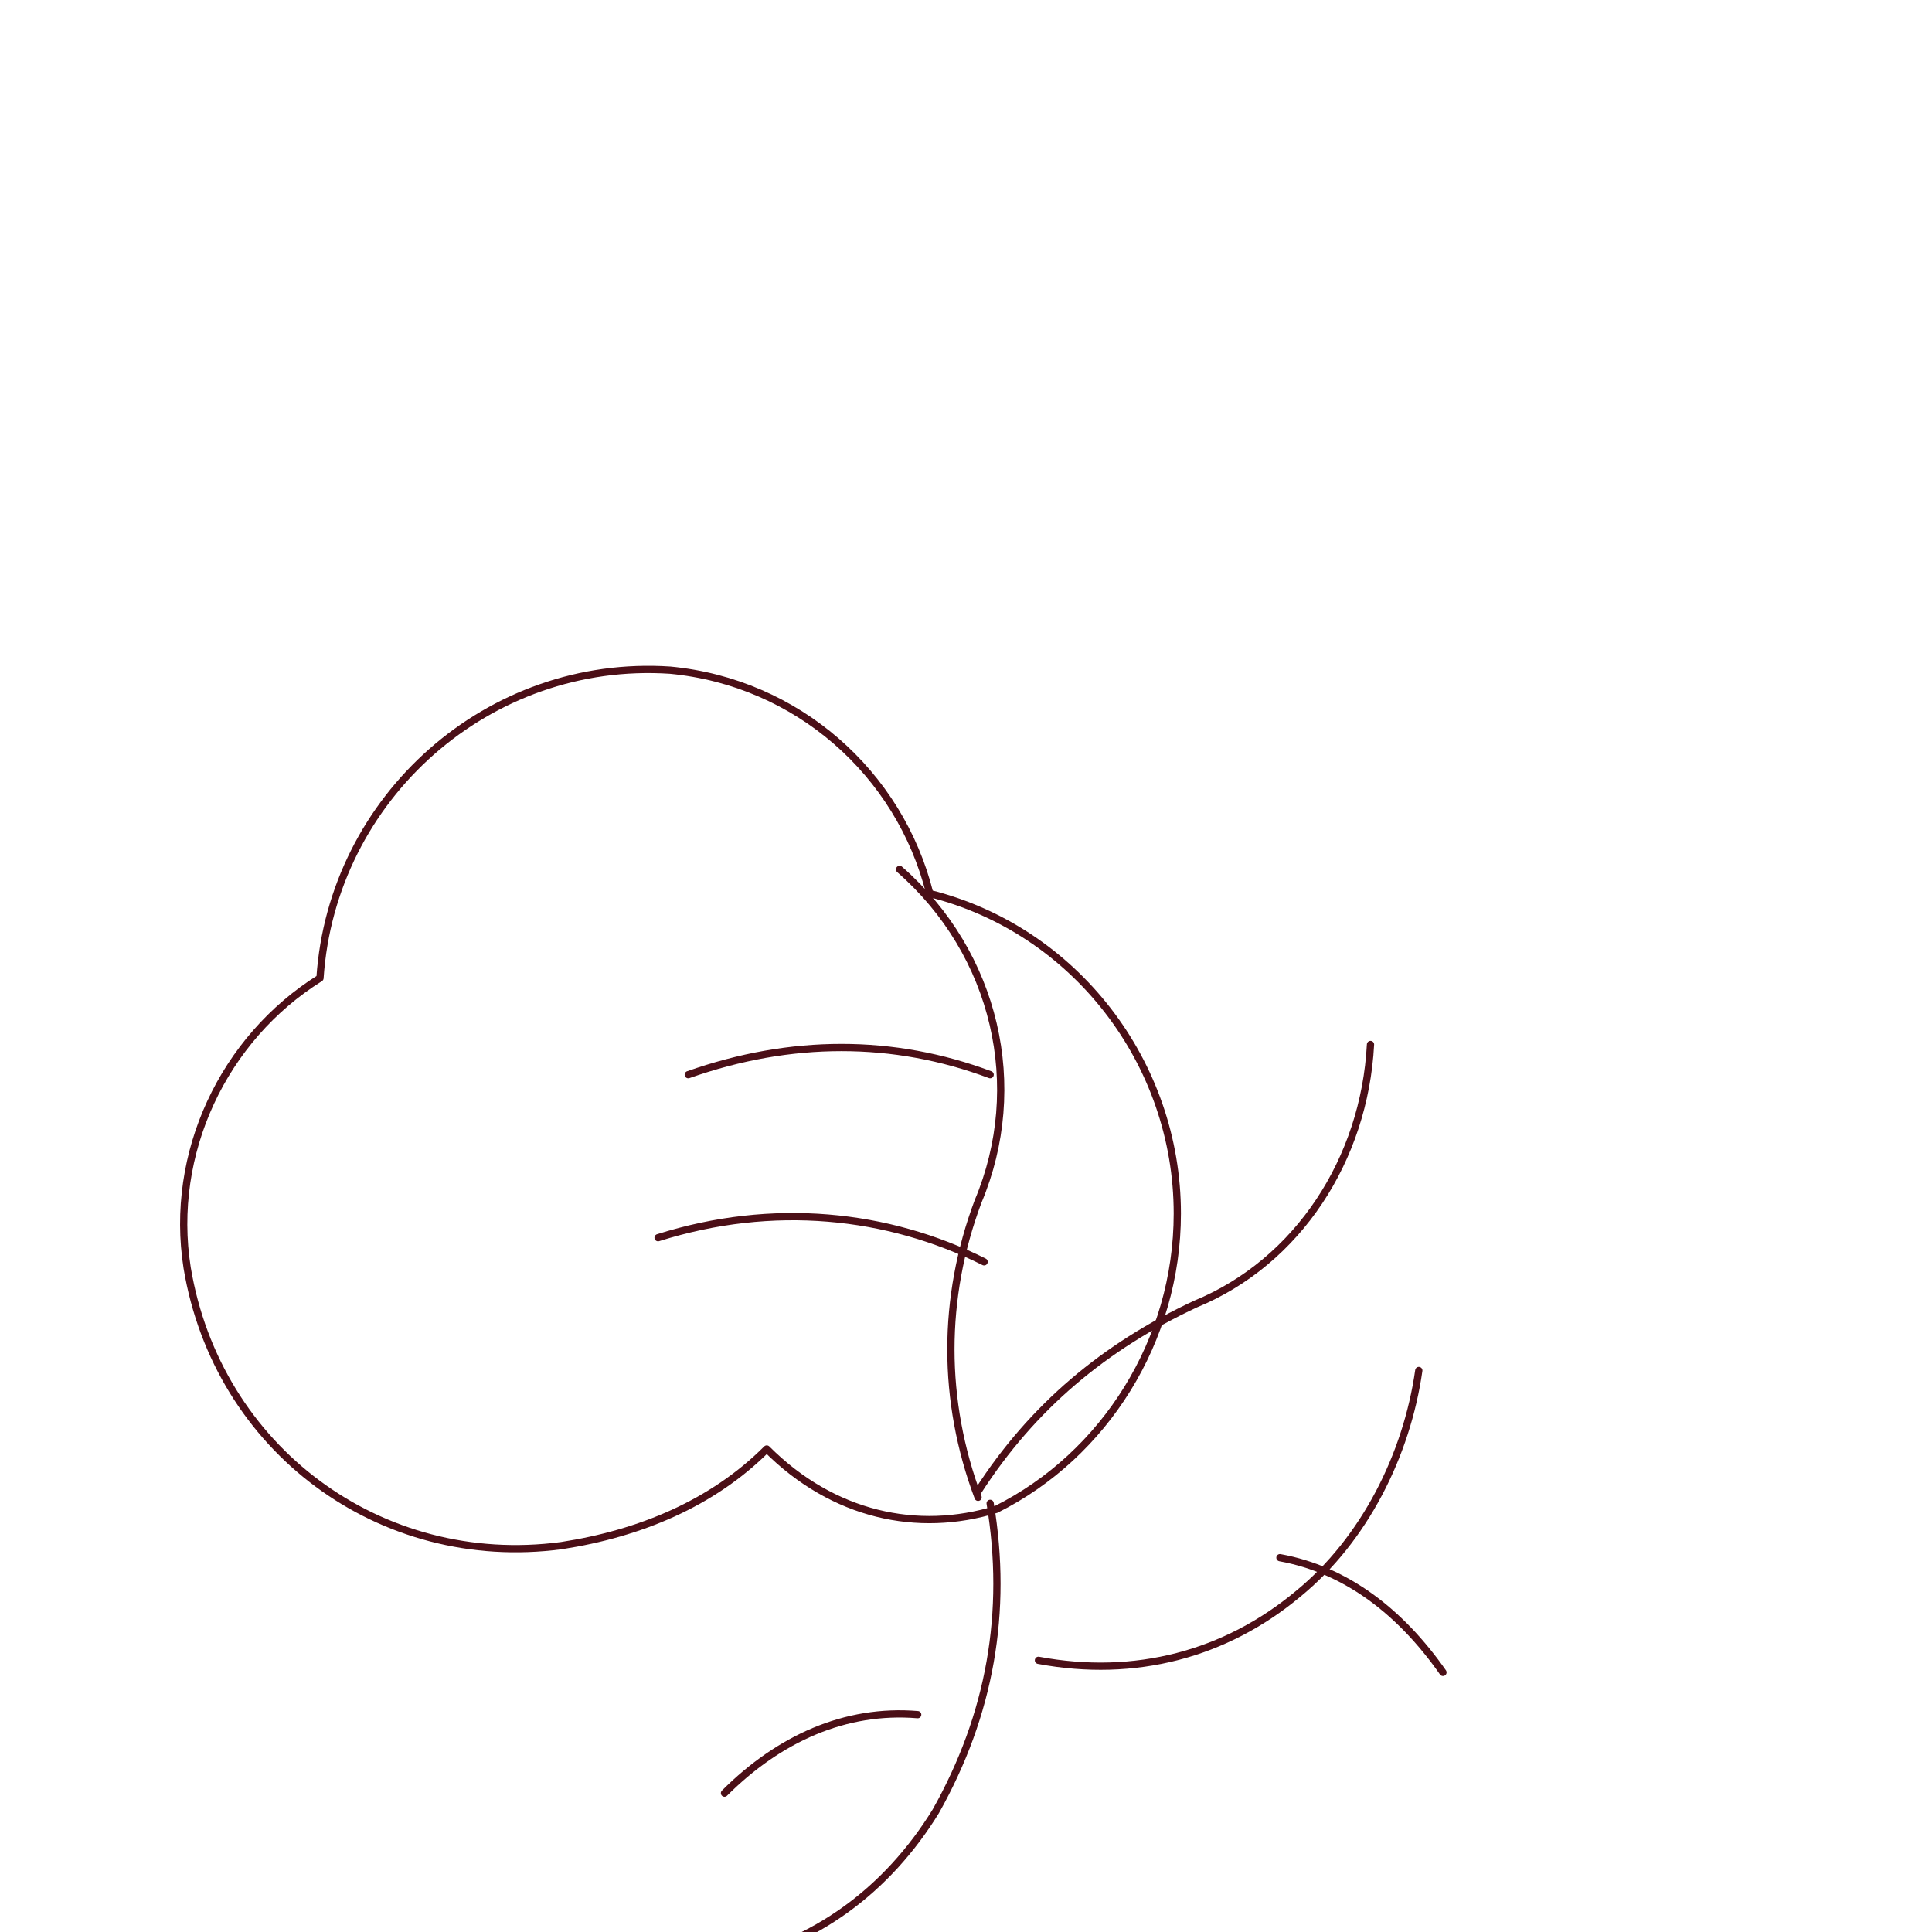
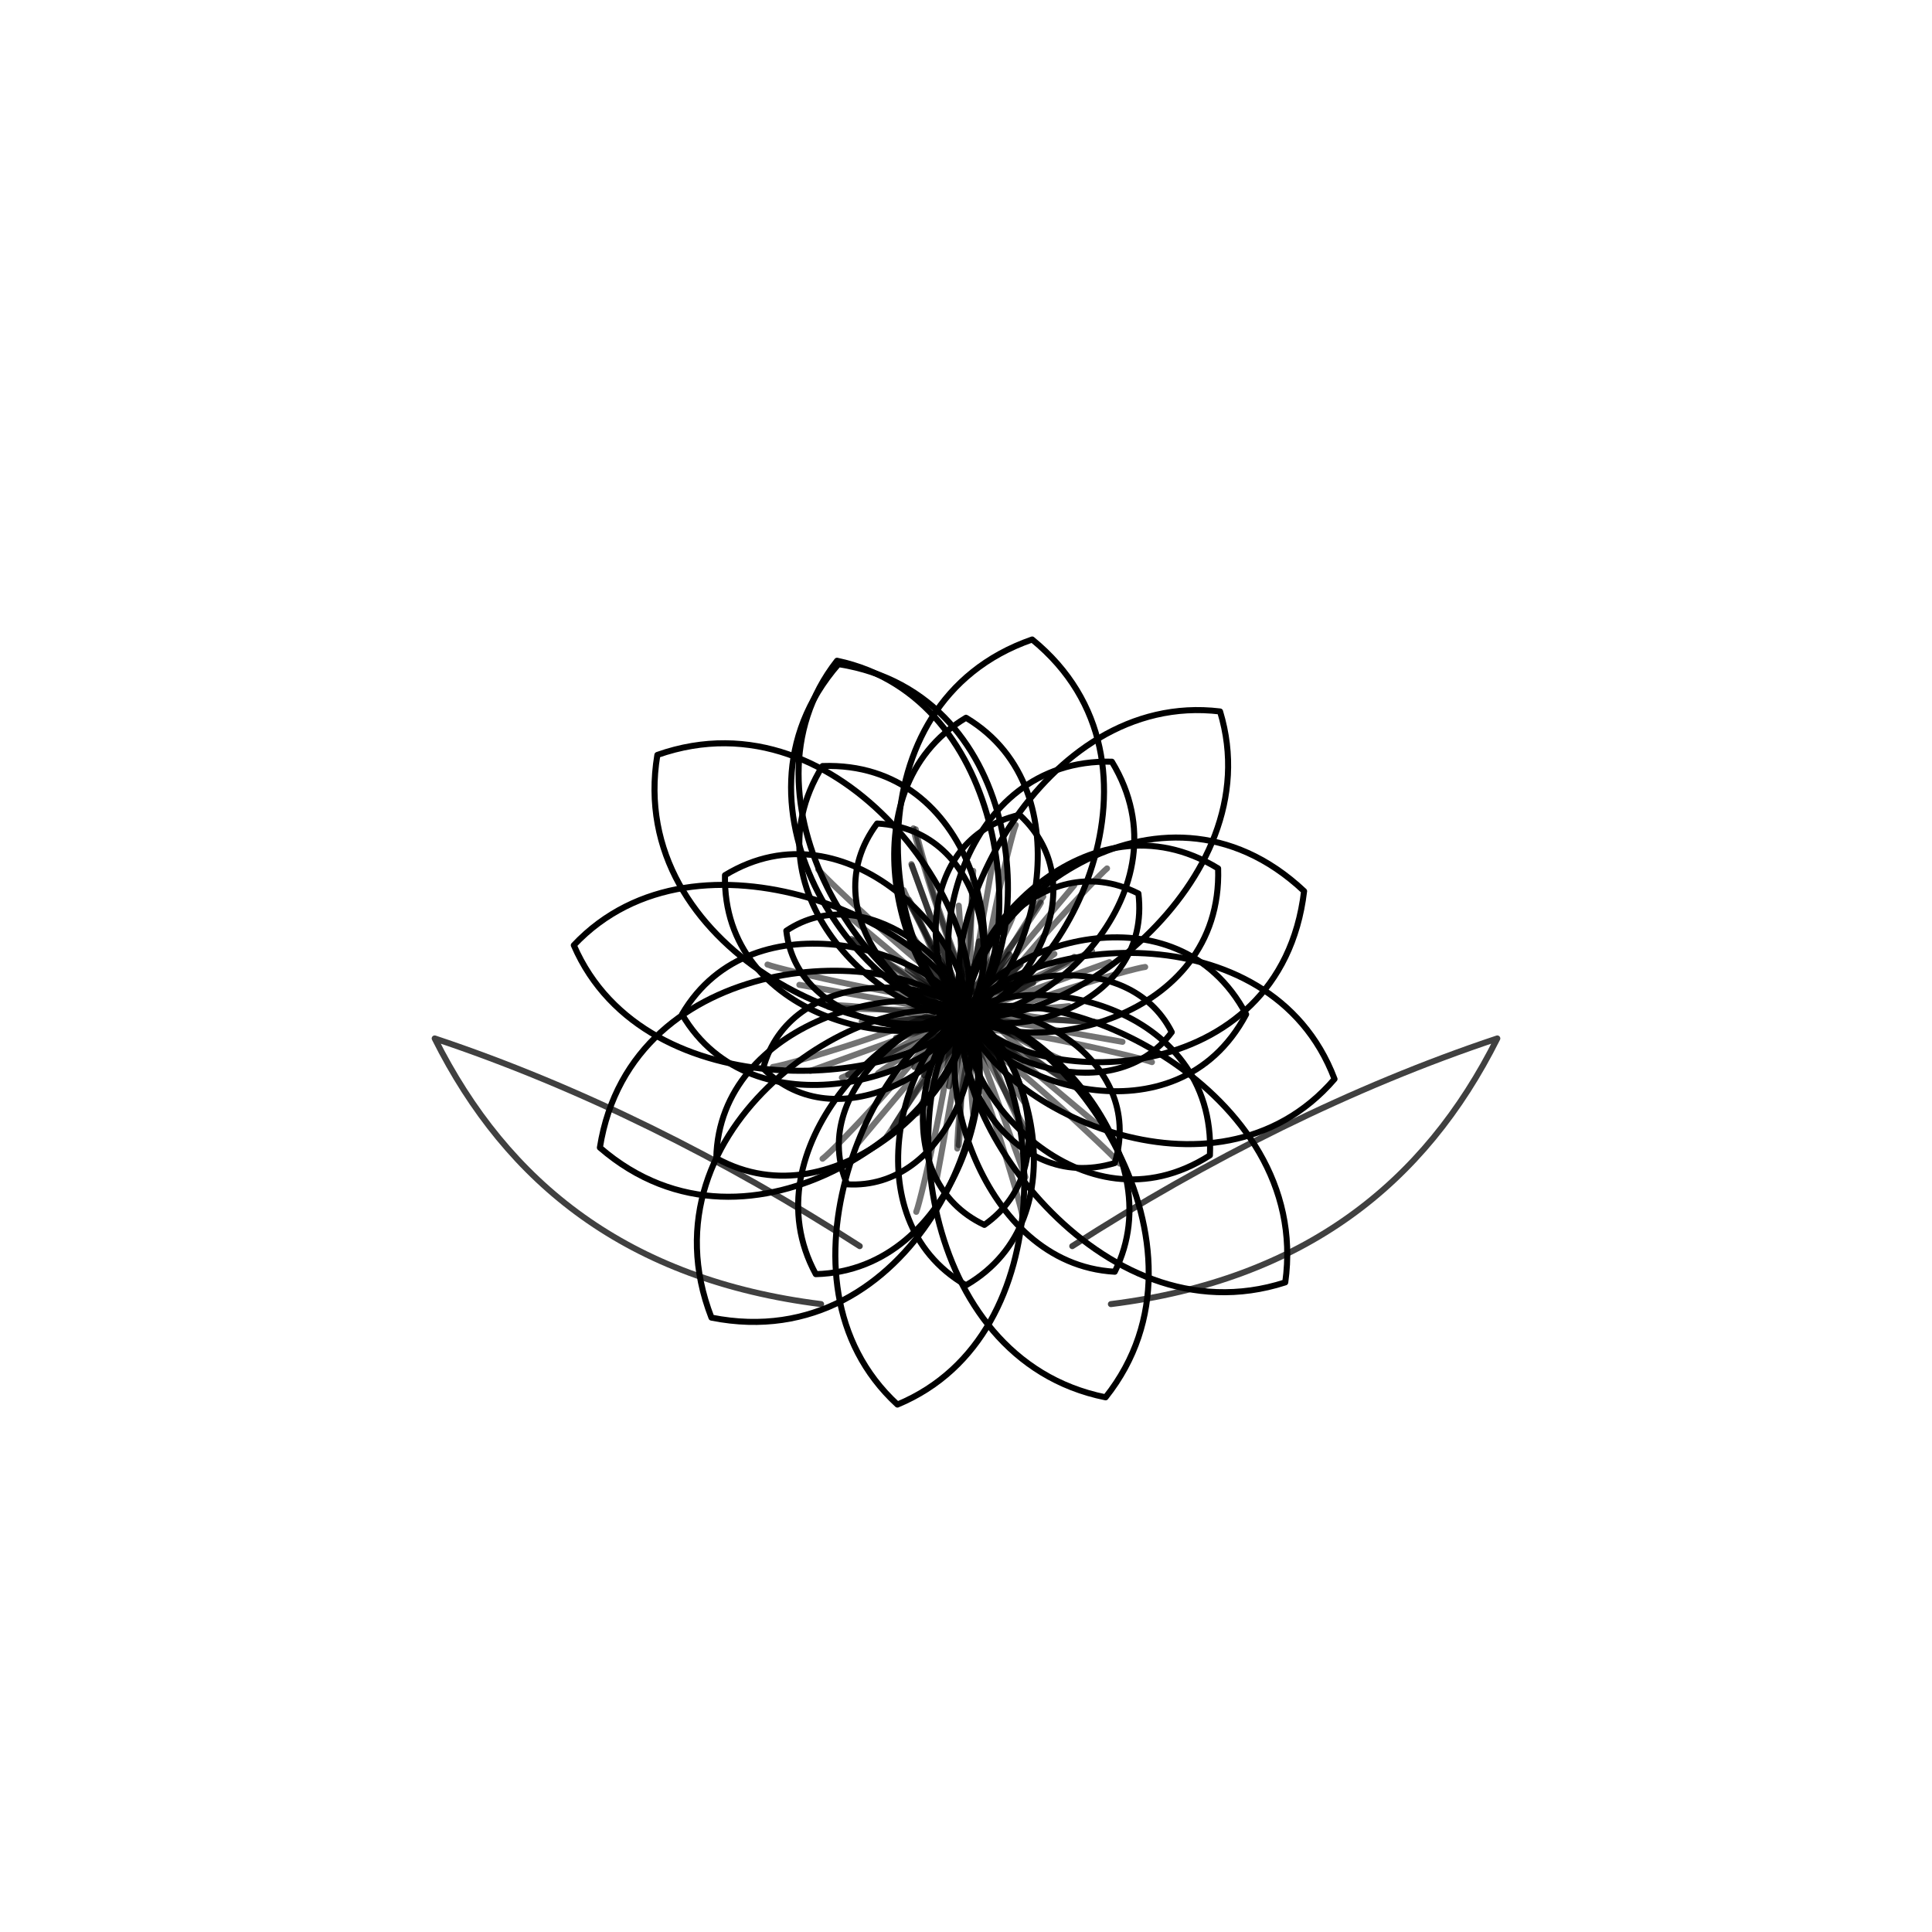
- <svg xmlns="http://www.w3.org/2000/svg" viewBox="0 0 320 320" fill="none">
-   <g stroke="#4B0F17" stroke-width="1.2" stroke-linecap="round" stroke-linejoin="round">
-     <path d="M165 250c18-9 30-28 30-49 0-25-17-47-41-53-5-20-22-35-43-37-30-2-56 21-58 51-16 10-25 29-22 48 5 30 32 50 62 46 13-2 25-7 34-16 11 11 25 14 38 10z" />
-     <path d="M162 248c-6-16-6-33 0-49 8-19 3-41-13-55" />
-     <path d="M162 247c9-14 21-24 36-31 17-7 28-24 29-43" />
-     <path d="M114 178c17-6 34-6 50 0" />
-     <path d="M109 205c19-6 38-4 54 4" />
-     <path d="M164 249c3 18 0 35-9 51-8 13-20 22-35 25" />
-     <path d="M152 284c-12-1-23 4-32 13" />
-     <path d="M172 275c16 3 31-1 43-11 11-9 18-23 20-37" />
-     <path d="M212 258c11 2 20 9 27 19" />
-   </g>
+ <svg xmlns="http://www.w3.org/2000/svg" viewBox="0 0 400 400" fill="none" stroke="currentColor" stroke-width="1.25" stroke-linecap="round" stroke-linejoin="round">
+   <path d="M 200.0 210.0 C 179.7 209.2 147.4 167.6 173.6 137.5 C 213.0 143.7 215.1 196.3 200.0 210.0 Z" />
+   <path d="M 195.9 207.4 C 196.5 203.1 189.4 188.6 188.0 186.7" opacity="0.55" />
+   <path d="M 198.7 206.4 C 197.4 202.7 189.6 181.4 188.8 179.2" opacity="0.55" />
+   <path d="M 201.5 205.3 C 198.2 202.4 189.8 174.1 189.6 171.7" opacity="0.55" />
+   <path d="M 200.0 210.0 C 182.6 198.9 175.4 145.7 213.7 132.4 C 245.1 158.0 220.1 205.6 200.0 210.0 Z" />
+   <path d="M 197.7 205.6 C 200.5 202.1 201.5 185.7 201.3 183.2" opacity="0.55" />
+   <path d="M 200.7 206.1 C 201.4 202.2 205.4 179.4 205.8 177.0" opacity="0.55" />
+   <path d="M 203.7 206.6 C 202.3 202.4 209.3 173.0 210.3 170.8" opacity="0.55" />
+   <path d="M 200.0 210.0 C 192.3 192.8 215.4 142.8 252.6 147.3 C 263.5 183.2 218.2 214.6 200.0 210.0 Z" />
+   <path d="M 200.6 205.1 C 204.6 203.2 214.3 189.2 215.5 186.9" opacity="0.55" />
+   <path d="M 202.6 206.9 C 205.3 203.7 220.8 185.2 222.4 183.3" opacity="0.55" />
+   <path d="M 204.7 208.6 C 205.9 204.2 227.3 181.3 229.2 179.8" opacity="0.55" />
+   <path d="M 200.0 210.0 C 200.2 188.7 239.8 156.1 270.0 184.5 C 265.1 225.7 213.8 226.2 200.0 210.0 Z" />
+   <path d="M 202.4 205.7 C 206.7 206.6 220.5 199.5 222.4 198.1" opacity="0.55" />
+   <path d="M 203.5 208.7 C 207.0 207.5 227.6 199.9 229.7 199.2" opacity="0.55" />
+   <path d="M 204.6 211.7 C 207.3 208.3 234.7 200.4 237.1 200.2" opacity="0.55" />
+   <path d="M 200.0 210.0 C 210.7 194.0 262.9 187.9 276.3 223.4 C 251.5 252.2 204.6 228.7 200.0 210.0 Z" />
+   <path d="M 204.3 207.9 C 207.8 210.5 223.9 211.7 226.3 211.5" opacity="0.55" />
+   <path d="M 203.8 210.7 C 207.6 211.3 230.1 215.3 232.4 215.7" opacity="0.55" />
+   <path d="M 203.3 213.4 C 207.5 212.2 236.4 219.0 238.5 219.9" opacity="0.55" />
+   <path d="M 200.0 210.0 C 218.5 201.4 271.7 225.3 266.1 265.5 C 227.5 278.0 194.7 229.8 200.0 210.0 Z" />
+   <path d="M 205.2 210.5 C 207.2 214.9 222.0 225.0 224.4 226.2" opacity="0.55" />
+   <path d="M 203.3 212.8 C 206.6 215.6 226.1 231.9 228.1 233.6" opacity="0.55" />
+   <path d="M 201.4 215.0 C 206.0 216.2 230.2 238.8 231.8 240.9" opacity="0.55" />
+   <path d="M 200.0 210.0 C 220.3 211.6 254.0 257.7 228.9 289.3 C 189.3 281.3 185.4 224.3 200.0 210.0 Z" />
+   <path d="M 204.2 213.0 C 203.7 217.6 211.4 233.5 212.8 235.7" opacity="0.55" />
+   <path d="M 201.4 214.0 C 202.9 217.9 211.4 241.3 212.3 243.7" opacity="0.55" />
+   <path d="M 198.7 215.0 C 202.1 218.2 211.4 249.2 211.7 251.8" opacity="0.55" />
+   <path d="M 200.0 210.0 C 215.6 221.1 220.9 276.2 185.8 290.8 C 157.8 265.0 181.6 215.1 200.0 210.0 Z" />
+   <path d="M 202.0 214.5 C 199.4 218.2 198.1 235.3 198.2 237.8" opacity="0.55" />
+   <path d="M 199.3 214.0 C 198.6 218.1 194.4 241.9 193.9 244.3" opacity="0.55" />
+   <path d="M 196.6 213.6 C 197.8 217.9 190.7 248.5 189.7 250.9" opacity="0.55" />
+   <path d="M 200.0 210.0 C 210.1 229.2 189.0 281.1 147.3 272.8 C 131.9 233.1 179.3 203.4 200.0 210.0 Z" />
+   <path d="M 199.8 215.2 C 195.5 216.9 186.0 231.2 184.9 233.5" opacity="0.55" />
+   <path d="M 197.4 213.1 C 194.7 216.3 179.2 234.8 177.6 236.7" opacity="0.55" />
+   <path d="M 194.9 211.1 C 194.0 215.7 172.4 238.5 170.3 239.9" opacity="0.55" />
+   <path d="M 200.0 210.0 C 199.1 231.2 155.6 264.8 124.2 237.6 C 130.7 196.5 185.7 194.3 200.0 210.0 Z" />
+   <path d="M 197.3 214.3 C 192.7 213.6 177.7 221.1 175.6 222.5" opacity="0.55" />
+   <path d="M 196.2 211.4 C 192.4 212.8 170.1 220.9 167.8 221.7" opacity="0.55" />
+   <path d="M 195.1 208.4 C 192.1 211.9 162.5 220.7 160.0 220.9" opacity="0.55" />
+   <path d="M 200.0 210.0 C 188.9 225.3 133.7 230.2 118.8 195.7 C 144.6 168.3 194.8 191.9 200.0 210.0 Z" />
+   <path d="M 195.5 211.9 C 191.7 209.4 174.6 208.0 172.1 208.1" opacity="0.55" />
+   <path d="M 195.9 209.3 C 191.9 208.6 167.9 204.3 165.5 203.9" opacity="0.55" />
+   <path d="M 196.4 206.6 C 192.0 207.8 161.3 200.7 158.9 199.7" opacity="0.55" />
+   <path d="M 200.0 210.0 C 181.4 219.2 129.4 196.8 136.1 156.3 C 174.7 142.7 205.8 190.1 200.0 210.0 Z" />
+   <path d="M 194.9 209.6 C 193.0 205.3 178.6 195.6 176.3 194.4" opacity="0.55" />
+   <path d="M 196.8 207.3 C 193.6 204.6 174.7 188.8 172.8 187.2" opacity="0.55" />
+   <path d="M 198.7 205.0 C 194.2 203.9 170.9 182.0 169.4 180.0" opacity="0.55" />
+   <path d="M 200.0 210.0 C 181.5 208.4 150.7 165.7 173.3 136.8 C 209.3 144.4 213.1 196.9 200.0 210.0 Z" />
+   <path d="M 196.2 207.3 C 196.6 203.0 189.5 188.3 188.2 186.3" opacity="0.55" />
+   <path d="M 198.7 206.3 C 197.3 202.7 189.5 181.1 188.7 178.9" opacity="0.55" />
+   <path d="M 201.2 205.4 C 198.1 202.4 189.4 173.8 189.1 171.5" opacity="0.55" />
+   <path d="M 200.0 210.0 C 186.8 203.9 174.5 163.9 200.0 148.6 C 225.5 163.9 213.2 203.9 200.0 210.0 Z" />
+   <path d="M 198.6 206.9 C 199.6 203.9 198.7 189.3 198.5 187.5" opacity="0.55" />
+   <path d="M 201.4 206.9 C 200.4 203.9 201.3 182.1 201.5 180.3" opacity="0.55" />
+   <path d="M 200.0 210.0 C 190.6 197.6 198.6 156.9 230.2 157.7 C 246.6 184.7 215.5 212.0 200.0 210.0 Z" />
+   <path d="M 200.2 206.6 C 202.6 204.5 209.0 191.7 209.6 190.0" opacity="0.55" />
+   <path d="M 202.8 208.1 C 203.4 205.0 214.9 187.0 216.0 185.6" opacity="0.55" />
+   <path d="M 200.0 210.0 C 198.0 194.4 225.2 163.2 252.2 179.8 C 253.2 211.6 212.5 219.5 200.0 210.0 Z" />
+   <path d="M 201.8 207.2 C 205.0 206.6 216.9 198.6 218.3 197.5" opacity="0.55" />
+   <path d="M 203.4 209.8 C 205.5 207.4 224.4 197.5 226.1 196.9" opacity="0.55" />
+   <path d="M 200.0 210.0 C 205.8 195.8 243.5 182.7 258.0 210.0 C 243.5 237.3 205.8 224.2 200.0 210.0 Z" />
+   <path d="M 202.9 208.5 C 205.8 209.5 219.5 208.6 221.3 208.3" opacity="0.55" />
+   <path d="M 202.9 211.5 C 205.8 210.5 226.3 211.4 228.0 211.7" opacity="0.55" />
+   <path d="M 200.0 210.0 C 212.3 200.3 251.9 207.6 250.5 239.2 C 223.9 256.2 197.8 225.5 200.0 210.0 Z" />
+   <path d="M 203.3 210.1 C 205.3 212.5 217.7 218.6 219.4 219.2" opacity="0.55" />
+   <path d="M 201.8 212.8 C 204.8 213.3 222.2 224.4 223.6 225.6" opacity="0.55" />
+   <path d="M 200.0 210.0 C 213.6 209.2 243.4 238.2 230.8 263.3 C 202.7 261.7 192.5 221.4 200.0 210.0 Z" />
+   <path d="M 202.7 212.0 C 203.4 215.1 211.4 227.4 212.5 228.8" opacity="0.55" />
+   <path d="M 200.4 213.3 C 202.7 215.5 212.9 234.7 213.6 236.5" opacity="0.55" />
+   <path d="M 200.0 210.0 C 212.5 215.6 224.1 252.1 200.0 266.1 C 175.9 252.1 187.5 215.6 200.0 210.0 Z" />
+   <path d="M 201.3 212.8 C 200.4 215.6 201.2 228.9 201.5 230.6" opacity="0.55" />
+   <path d="M 198.7 212.8 C 199.6 215.6 198.8 235.4 198.5 237.1" opacity="0.55" />
+   <path d="M 200.0 210.0 C 208.3 222.0 198.6 263.0 168.9 263.8 C 154.7 237.7 185.5 208.8 200.0 210.0 Z" />
+   <path d="M 199.7 213.4 C 197.3 215.6 190.6 228.8 189.9 230.5" opacity="0.55" />
+   <path d="M 197.2 212.0 C 196.5 215.2 184.8 233.8 183.6 235.3" opacity="0.55" />
+   <path d="M 200.0 210.0 C 201.2 224.0 173.5 253.7 148.3 239.8 C 148.9 211.1 188.4 201.9 200.0 210.0 Z" />
+   <path d="M 198.1 212.7 C 195.0 213.3 183.2 221.1 181.8 222.2" opacity="0.55" />
+   <path d="M 196.7 210.3 C 194.6 212.6 176.0 222.5 174.3 223.1" opacity="0.55" />
+   <path d="M 200.0 210.0 C 194.1 223.0 155.9 235.1 141.2 210.0 C 155.9 184.9 194.1 197.0 200.0 210.0 Z" />
+   <path d="M 197.1 211.4 C 194.1 210.4 180.2 211.2 178.4 211.5" opacity="0.55" />
+   <path d="M 197.1 208.6 C 194.1 209.6 173.3 208.8 171.6 208.5" opacity="0.55" />
+   <path d="M 200.0 210.0 C 188.2 218.9 149.5 211.0 150.1 181.2 C 175.6 165.7 201.8 195.4 200.0 210.0 Z" />
+   <path d="M 196.8 209.8 C 194.8 207.5 182.5 201.4 180.9 200.8" opacity="0.55" />
+   <path d="M 198.2 207.3 C 195.2 206.7 178.0 195.8 176.7 194.7" opacity="0.55" />
+   <path d="M 200.0 210.0 C 184.5 212.1 153.6 185.4 170.3 158.6 C 201.9 157.5 209.6 197.6 200.0 210.0 Z" />
+   <path d="M 197.2 208.2 C 196.6 205.1 188.8 193.4 187.7 192.0" opacity="0.55" />
+   <path d="M 199.8 206.7 C 197.4 204.6 187.7 186.0 187.1 184.3" opacity="0.55" />
+   <path d="M 200.0 210.0 C 191.3 203.2 188.9 173.8 211.1 168.7 C 227.7 184.2 210.9 208.5 200.0 210.0 Z" />
+   <path d="M 200.0 210.0 C 197.7 199.1 215.1 174.6 235.7 185.0 C 238.4 207.9 209.5 215.9 200.0 210.0 Z" />
+   <path d="M 200.0 210.0 C 205.0 201.7 233.4 195.6 242.6 213.7 C 230.4 230.0 203.5 219.1 200.0 210.0 Z" />
+   <path d="M 200.0 210.0 C 210.3 205.9 237.4 218.8 230.8 240.8 C 208.8 247.4 195.9 220.3 200.0 210.0 Z" />
+   <path d="M 200.0 210.0 C 209.8 213.5 221.6 241.1 203.8 253.6 C 184.1 244.3 190.9 215.2 200.0 210.0 Z" />
+   <path d="M 200.0 210.0 C 204.8 218.6 195.8 246.4 175.4 245.2 C 167.2 226.4 190.3 208.5 200.0 210.0 Z" />
+   <path d="M 200.0 210.0 C 198.3 220.3 173.4 236.6 158.0 221.2 C 163.7 200.3 193.3 202.0 200.0 210.0 Z" />
+   <path d="M 200.0 210.0 C 192.7 216.0 165.0 212.3 162.8 192.7 C 179.3 181.7 199.9 200.5 200.0 210.0 Z" />
+   <path d="M 200.0 210.0 C 188.9 210.4 167.8 189.0 181.6 170.5 C 204.6 171.8 207.5 201.7 200.0 210.0 Z" />
+   <path d="M 206.8 209.4 L 215.2 208.7" opacity="0.65" />
+   <path d="M 206.2 212.7 L 214.0 216.1" opacity="0.65" />
+   <path d="M 205.3 214.3 L 211.9 219.6" opacity="0.65" />
+   <path d="M 203.8 215.6 L 208.6 222.7" opacity="0.65" />
+   <path d="M 201.5 216.6 L 203.3 224.9" opacity="0.65" />
+   <path d="M 198.4 216.6 L 196.5 224.9" opacity="0.65" />
+   <path d="M 196.2 215.6 L 191.3 222.6" opacity="0.65" />
+   <path d="M 195.2 214.8 L 189.3 220.9" opacity="0.65" />
+   <path d="M 193.6 212.2 L 185.5 214.9" opacity="0.65" />
+   <path d="M 193.2 210.6 L 184.8 211.5" opacity="0.65" />
+   <path d="M 193.7 207.4 L 185.9 204.1" opacity="0.65" />
+   <path d="M 194.6 205.8 L 187.9 200.6" opacity="0.65" />
+   <path d="M 197.1 203.9 L 193.4 196.2" opacity="0.65" />
+   <path d="M 199.5 203.2 L 198.9 194.7" opacity="0.65" />
+   <path d="M 201.2 203.3 L 202.7 194.9" opacity="0.65" />
+   <path d="M 204.0 204.5 L 209.0 197.6" opacity="0.65" />
+   <path d="M 205.0 205.4 L 211.3 199.7" opacity="0.65" />
+   <path d="M 206.2 207.1 L 213.9 203.5" opacity="0.65" />
+   <path d="M 170 270 C 130 265 105 245 90 215 C 120 225 150 240 178 258" opacity="0.75" />
+   <path d="M 230 270 C 270 265 295 245 310 215 C 280 225 250 240 222 258" opacity="0.75" />
</svg>
